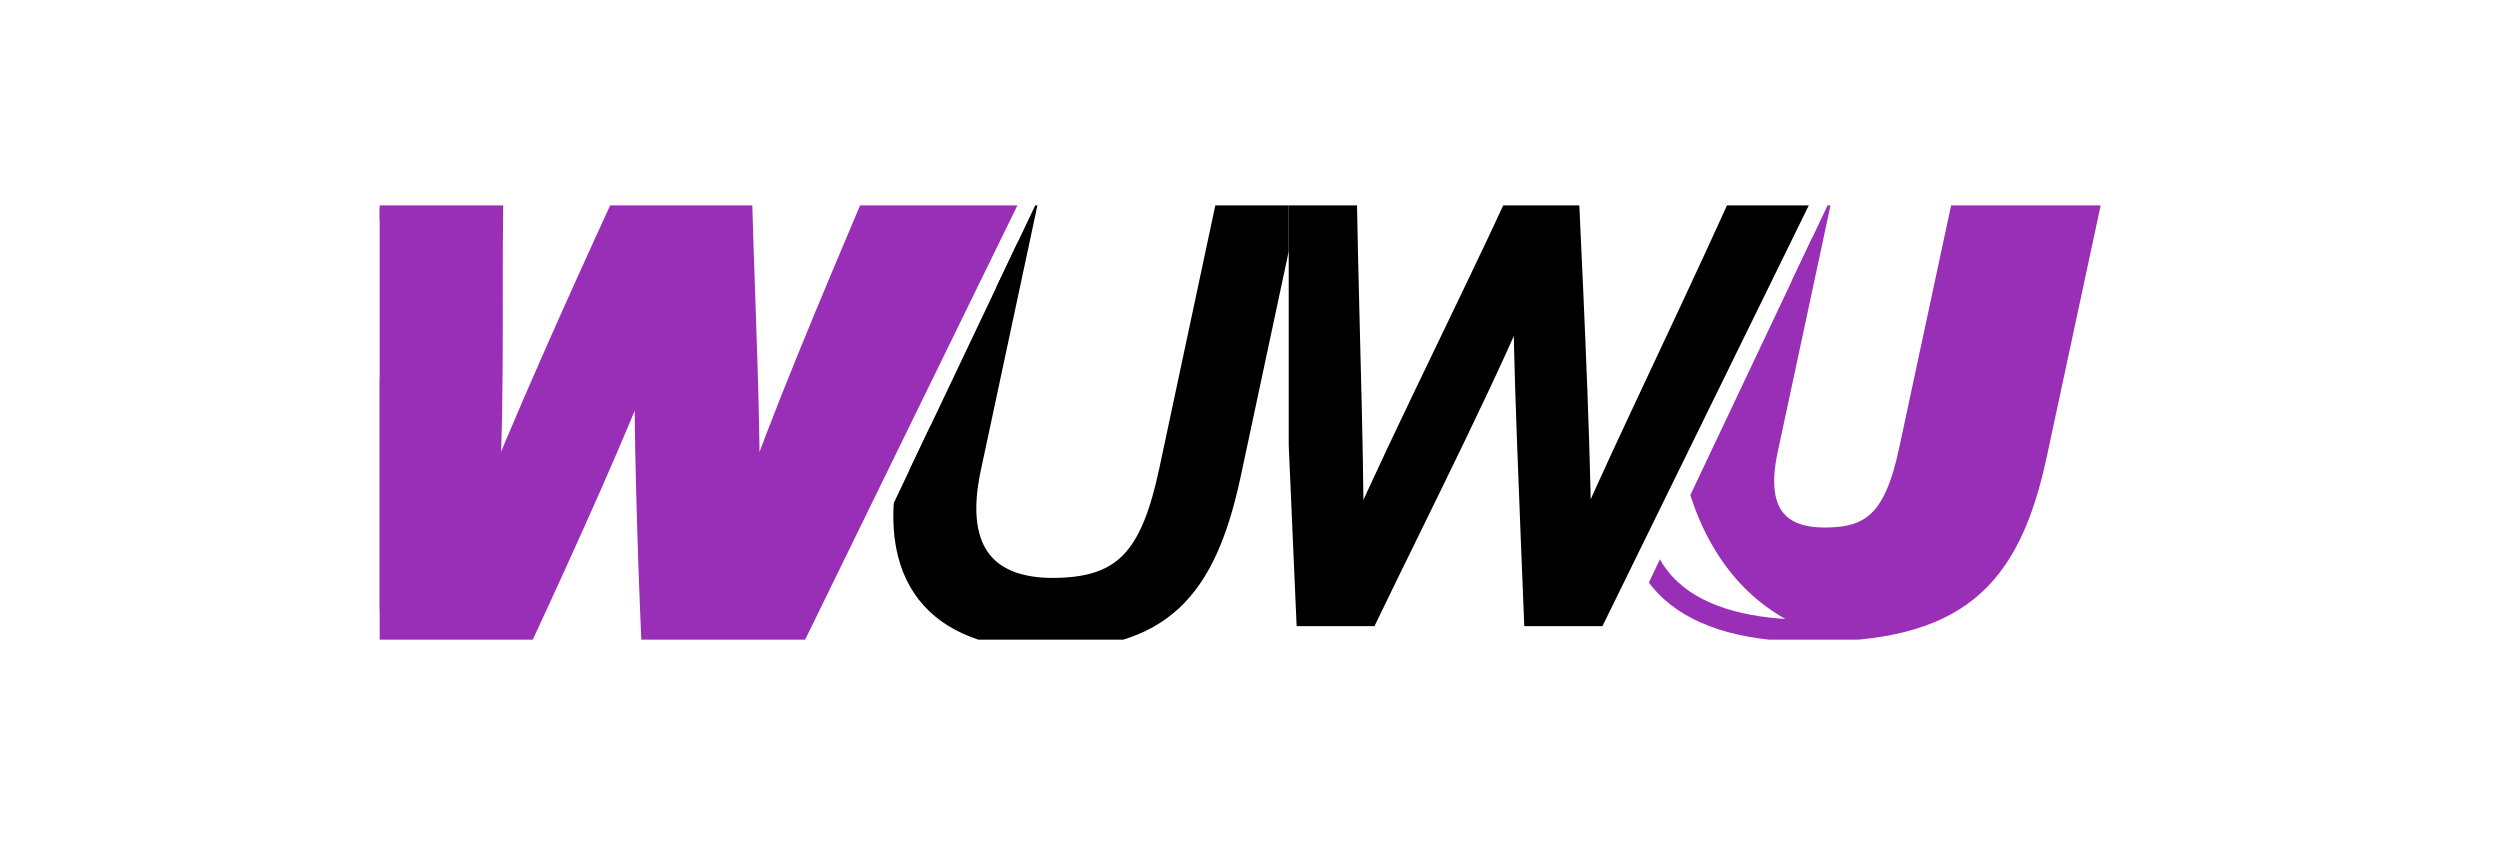
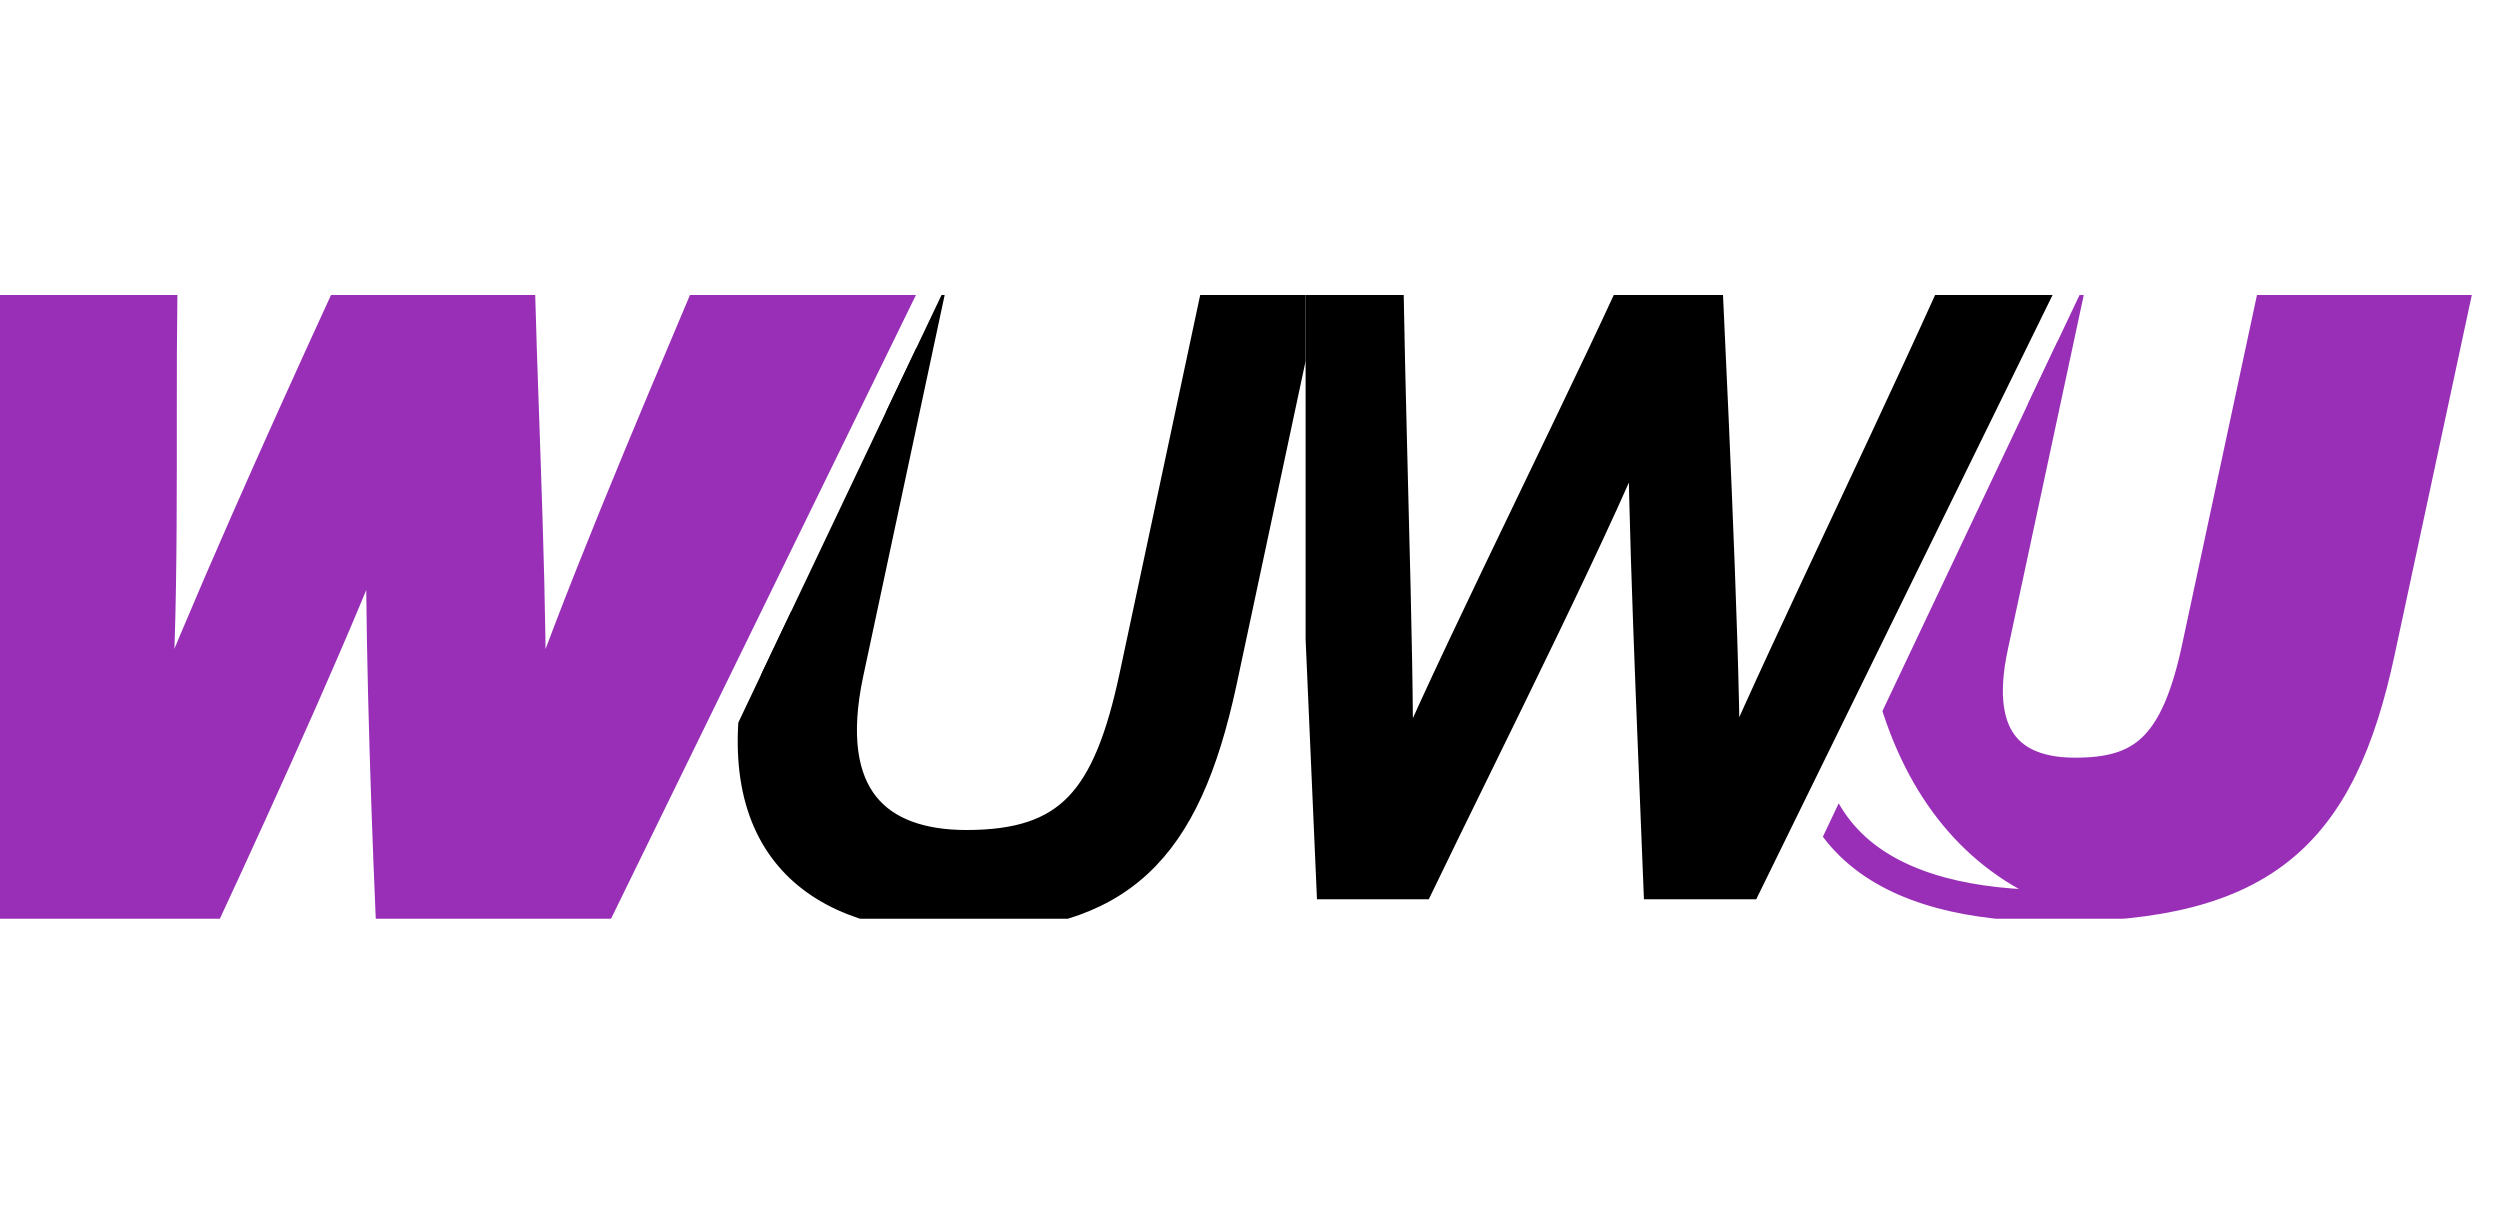
- <svg xmlns="http://www.w3.org/2000/svg" width="213" height="72" viewBox="0 0 517 251" role="img" aria-label="WUWU">
+ <svg xmlns="http://www.w3.org/2000/svg" width="517" height="251" viewBox="0 0 517 251" role="img" aria-label="WUWU">
  <svg x="0" y="61" width="270" height="129" viewBox="257 161 270 129" preserveAspectRatio="xMidYMid meet" overflow="hidden">
    <defs>
      <clipPath id="wa_c0">
        <path clip-rule="nonzero" d="M 412 161 L 527 161 L 527 290 L 412 290 Z" />
      </clipPath>
      <clipPath id="wa_c1">
        <path clip-rule="nonzero" d="M 460.316 142.898 L 401.816 265.988 L 403.809 292.641 L 460.102 298.867 L 532.336 292.641 L 550.52 210.195 L 562.477 142.898 Z" />
      </clipPath>
      <clipPath id="wa_c2">
        <path clip-rule="nonzero" d="M 401 142 L 563 142 L 563 299 L 401 299 Z" />
      </clipPath>
      <clipPath id="wa_c3">
        <path clip-rule="nonzero" d="M 460.316 142.898 L 401.816 265.988 L 403.809 292.641 L 460.102 298.867 L 532.336 292.641 L 550.52 210.195 L 562.477 142.898 Z" />
      </clipPath>
    </defs>
    <path fill-rule="nonzero" fill="rgb(59.999%, 17.999%, 71.799%)" fill-opacity="1" stroke-width="6.796" stroke-linecap="butt" stroke-linejoin="miter" stroke="rgb(59.999%, 17.999%, 71.799%)" stroke-opacity="1" stroke-miterlimit="10" d="M -0 0.001 L -6.328 127.926 L 32.86 127.926              C 32.5 99.72 33.415 60.508 31.116 36.005              L 31.487 36.005              C 41.586 62.021 58.403 99.422 71.497 127.926              L 106.977 127.926              C 107.732 100.549 109.621 61.579 109.054 37.034              L 109.547 37.034              C 118.734 64.223 135.047 102.43 145.794 127.926              L 185.065 127.926 L 122.532 0.001 L 80.723 0.001              C 79.424 30.401 78.455 64.716 78.818 84.564              L 78.447 84.564              C 70.812 63.86 54.273 27.386 41.566 0.001 Z" transform="matrix(0.998785, 0, 0, -0.998785, 257.4532, 289.4851)" />
    <g clip-path="url(#wa_c0)">
      <g clip-path="url(#wa_c1)">
        <path fill-rule="nonzero" fill="rgb(0%, 0%, 0%)" fill-opacity="1" d="M 448.734 161.715 L 432.203 239.117                  C 426.617 265.262 438.543 275.039 456.844 275.039                  C 478.461 275.039 486.422 265.508 491.906 239.695                  L 508.52 161.715 L 526.289 161.715                  L 509.344 241.18                  C 501.91 275.484 488.75 289.504 455.191 289.504                  C 426.375 289.504 406.887 275.07 414.68 238.191                  L 431.047 161.715 Z" />
      </g>
    </g>
    <g clip-path="url(#wa_c2)">
      <g clip-path="url(#wa_c3)">
        <path fill="none" stroke-width="6.796" stroke-linecap="butt" stroke-linejoin="miter" stroke="rgb(0%, 0%, 0%)" stroke-opacity="1" stroke-miterlimit="10" d="M 0.001 -0.002 L -16.55 -77.498                  C -22.143 -103.675 -10.203 -113.464 8.12 -113.464                  C 29.764 -113.464 37.734 -103.921 43.225 -78.077                  L 59.859 -0.002 L 77.65 -0.002                  L 60.684 -79.563                  C 53.241 -113.91 40.065 -127.946 6.466 -127.946                  C -22.386 -127.946 -41.898 -113.495 -34.095 -76.571                  L -17.708 -0.002 Z" transform="matrix(0.998785, 0, 0, -0.998785, 448.7335, 161.7131)" />
      </g>
    </g>
  </svg>
  <svg x="270" y="61" width="247" height="129" viewBox="343 301 247 134" preserveAspectRatio="xMidYMid meet" overflow="hidden">
    <defs>
      <clipPath id="wb_c4">
        <path clip-rule="nonzero" d="M 444 301 L 586 301 L 586 433 L 444 433 Z" />
      </clipPath>
      <clipPath id="wb_c5">
        <path clip-rule="nonzero" d="M 513.785 281.34 L 446.961 422.383 L 432.133 445.969 L 482.148 470.379 L 612.219 451.699 L 614.711 425.297 L 621.434 280.078 Z" />
      </clipPath>
      <clipPath id="wb_c6">
        <path clip-rule="nonzero" d="M 432 280 L 622 280 L 622 471 L 432 471 Z" />
      </clipPath>
      <clipPath id="wb_c7">
        <path clip-rule="nonzero" d="M 513.785 281.34 L 446.961 422.383 L 432.133 445.969 L 482.148 470.379 L 612.219 451.699 L 614.711 425.297 L 621.434 280.078 Z" />
      </clipPath>
    </defs>
    <path fill-rule="nonzero" fill="rgb(0%, 0%, 0%)" fill-opacity="1" stroke-width="6.796" stroke-linecap="butt" stroke-linejoin="miter" stroke="rgb(0%, 0%, 0%)" stroke-opacity="1" stroke-miterlimit="10" d="M 0.001 -0.001 L -5.521 126.324 L 12.004 126.324              C 12.665 89.307 14.75 31.017 13.725 18.502              L 13.905 18.502              C 18.797 33.035 49.902 95.239 64.224 126.324              L 80.689 126.324              C 81.98 98.861 84.956 34.326 84.146 19.26              L 84.33 19.26              C 89.782 34.341 114.938 85.685 133.323 126.324              L 151.06 126.324 L 89.105 -0.001 L 70.34 -0.001              C 69.281 27.282 66.668 85.603 67.149 102.666              L 66.965 102.666              C 59.957 83.108 31.962 27.599 18.664 -0.001 Z" transform="matrix(0.998785, 0, 0, -0.998785, 343.9012, 427.4129)" />
    <g clip-path="url(#wb_c4)">
      <g clip-path="url(#wb_c5)">
        <path fill-rule="nonzero" fill="rgb(59.999%, 17.999%, 71.799%)" fill-opacity="1" d="M 501.785 301.551 L 485.777 376.293                  C 481.031 398.043 491.383 403.789 503.512 403.789                  C 517.871 403.789 525.273 398.562 529.93 376.293                  L 545.938 301.551 L 585.141 301.551                  L 568.84 377.57                  C 560.453 416.949 543.949 432.242 499.199 432.242                  C 463.848 418.68 446.887 374.477 462.465 301.551 Z" />
      </g>
    </g>
    <g clip-path="url(#wb_c6)">
      <g clip-path="url(#wb_c7)">
        <path fill="none" stroke-width="6.796" stroke-linecap="butt" stroke-linejoin="miter" stroke="rgb(59.999%, 17.999%, 71.799%)" stroke-opacity="1" stroke-miterlimit="10" d="M 0.002 0.001 L -16.025 -74.832                  C -20.777 -96.609 -10.413 -102.362 1.731 -102.362                  C 16.107 -102.362 23.519 -97.129 28.181 -74.832                  L 44.208 0.001 L 83.459 0.001                  L 67.138 -76.111                  C 58.741 -115.538 42.217 -130.849 -2.587 -130.849                  C -37.982 -130.849 -64.448 -117.27 -54.963 -73.014                  L -39.366 0.001 Z" transform="matrix(0.998785, 0, 0, -0.998785, 501.7833, 301.5517)" />
      </g>
    </g>
  </svg>
</svg>
